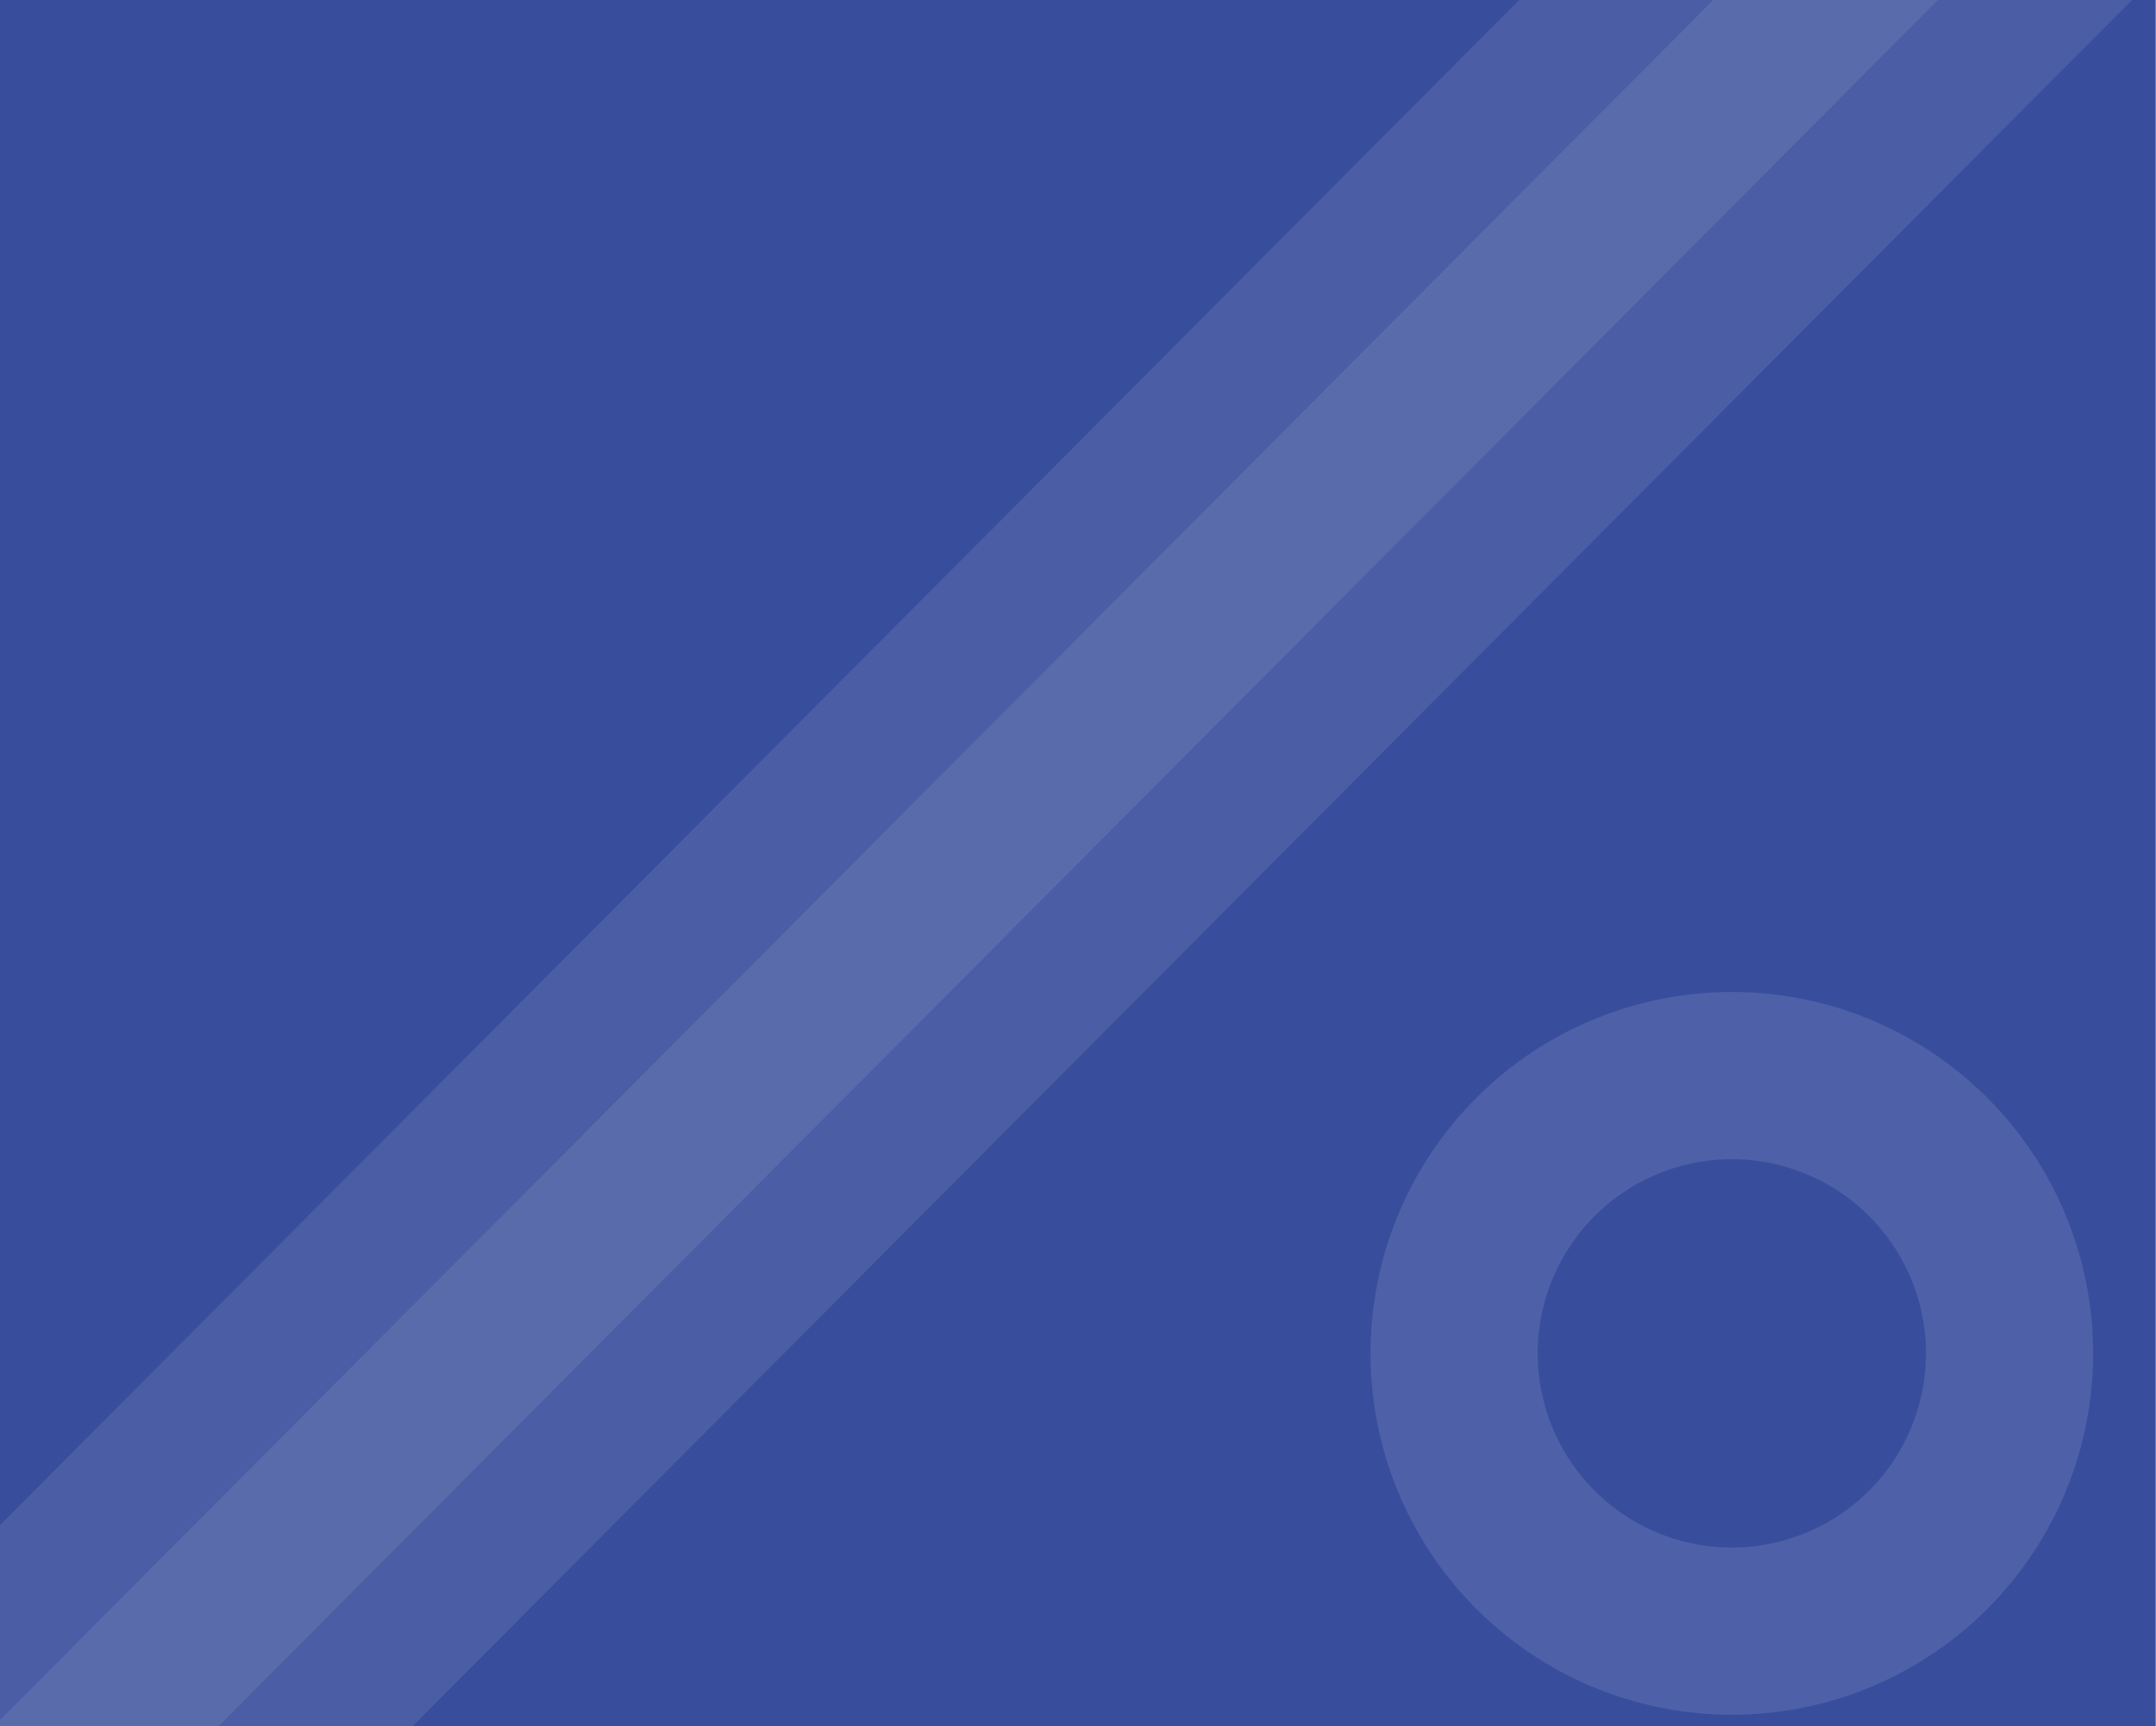
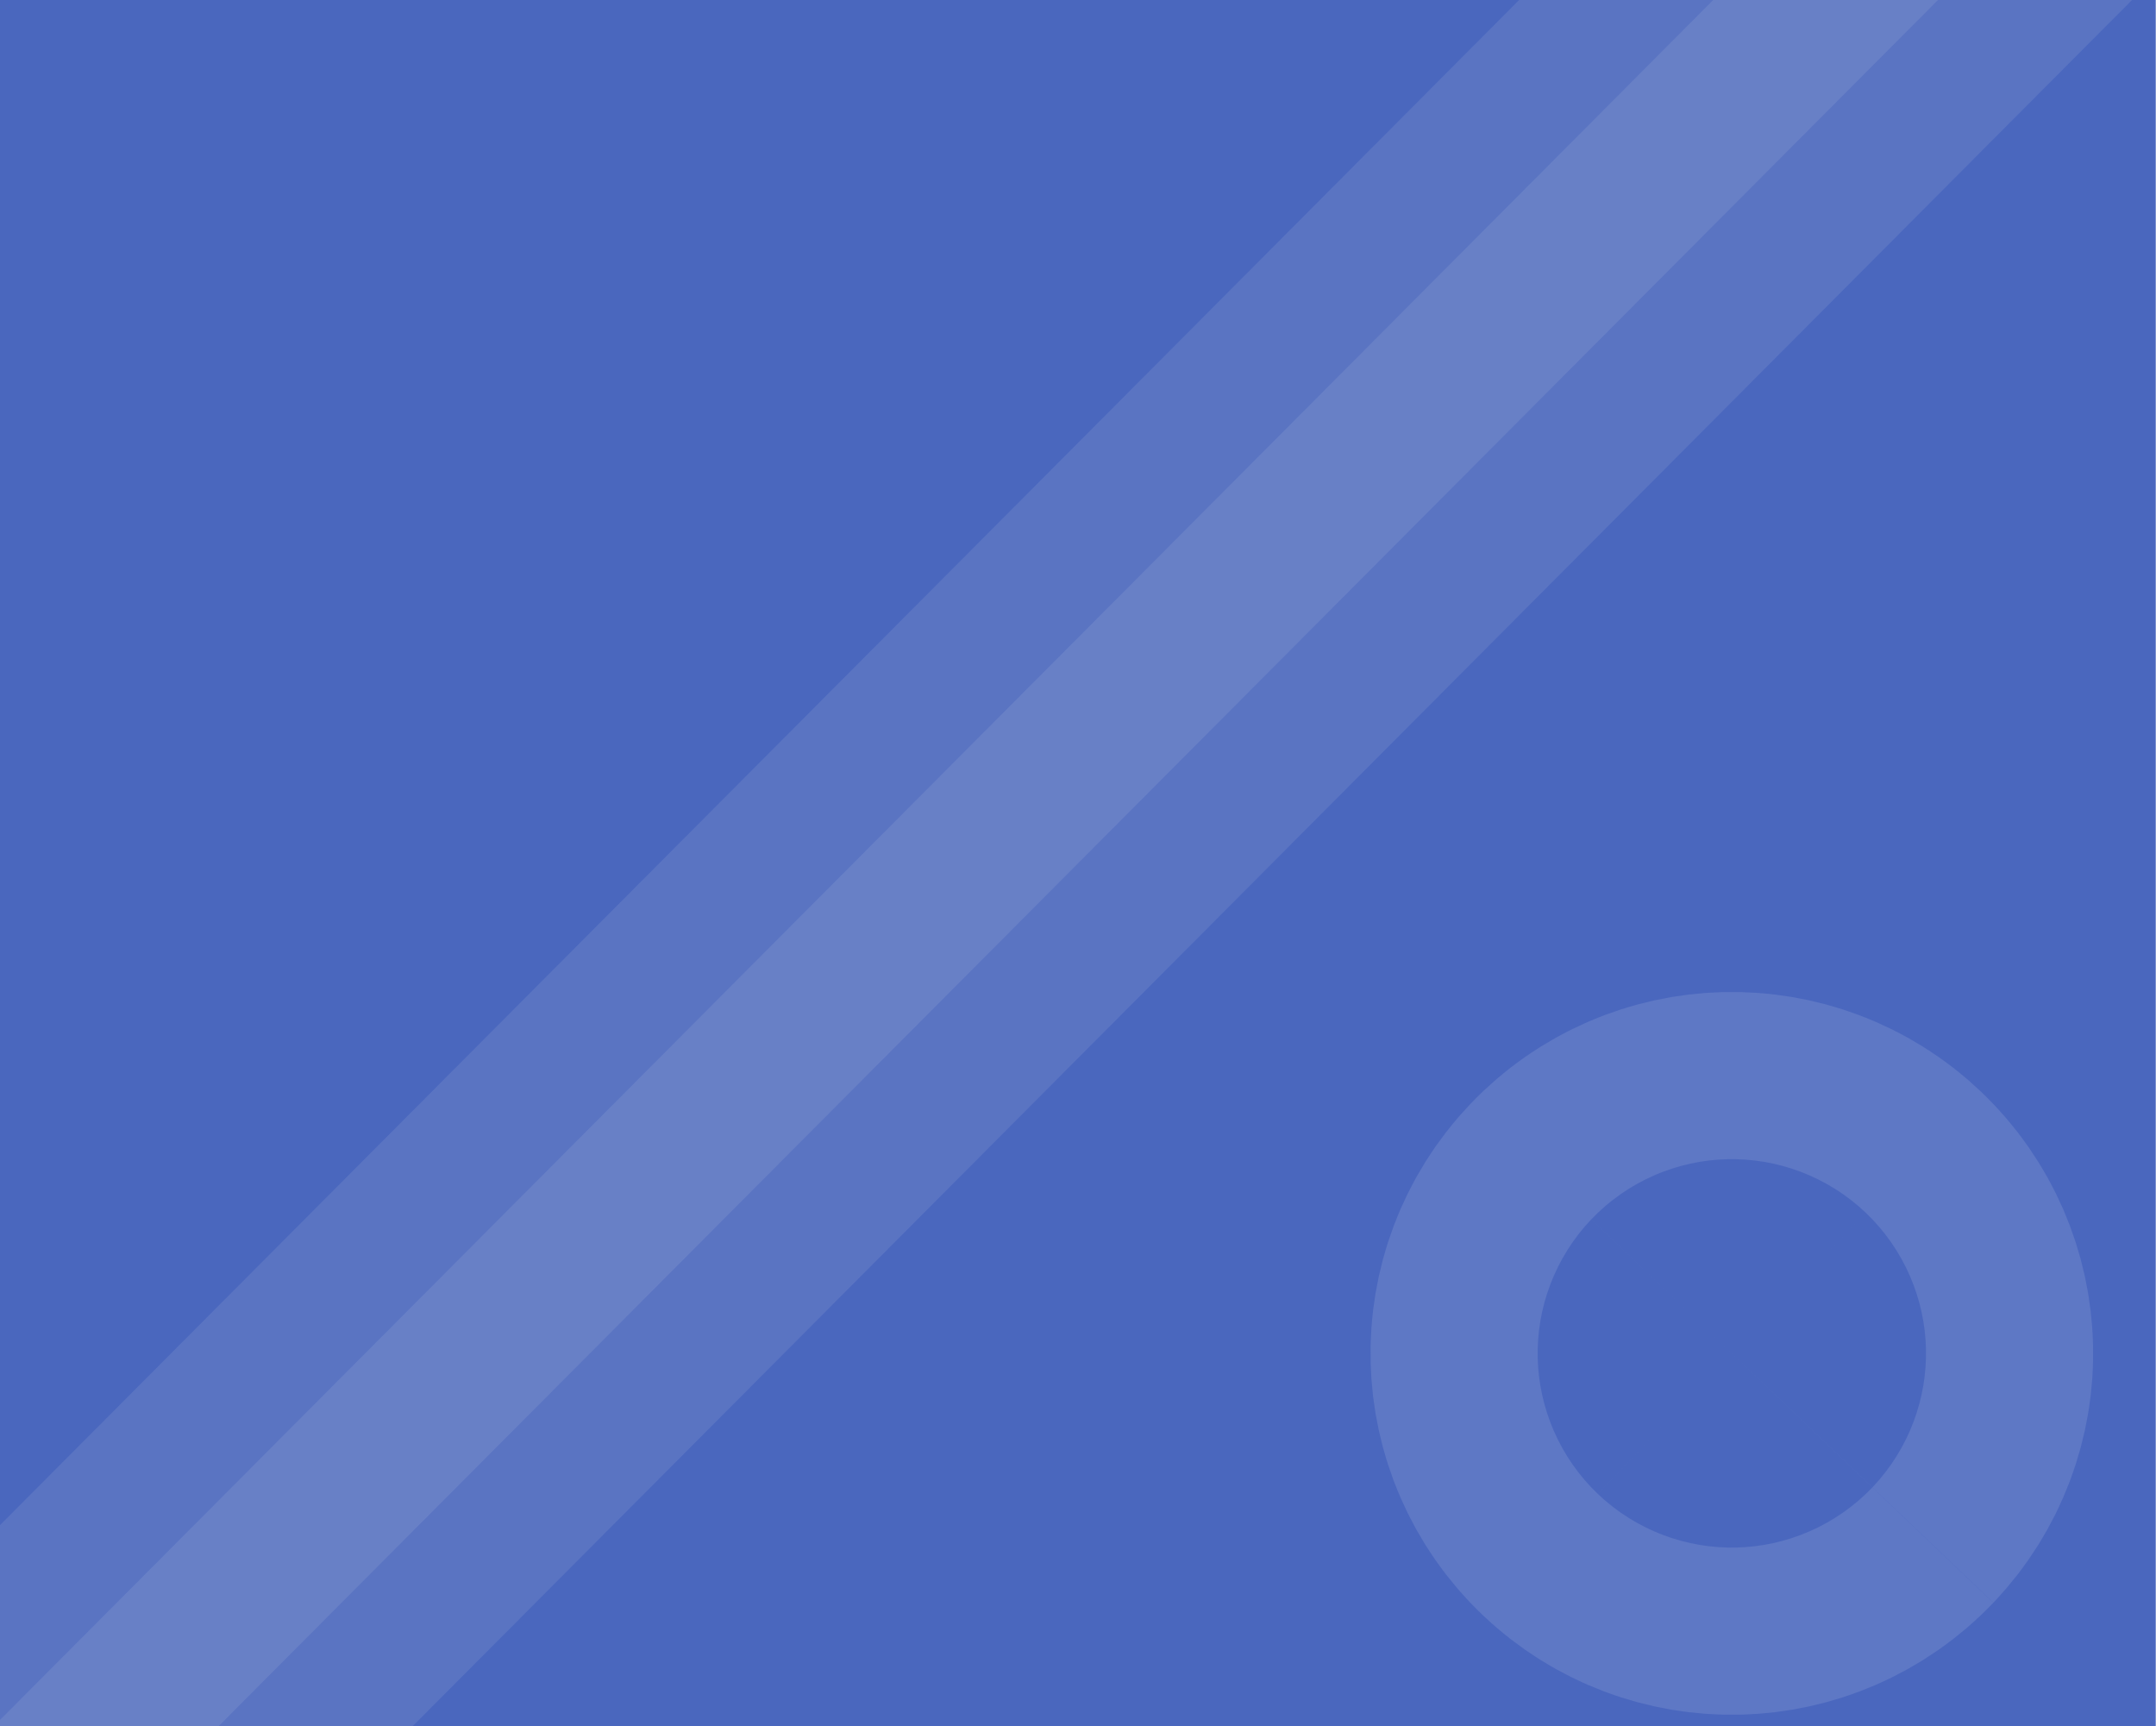
<svg xmlns="http://www.w3.org/2000/svg" width="50mm" height="40mm" viewBox="0 0 50 40" version="1.1" id="svg5">
  <defs id="defs2">
    <clipPath clipPathUnits="userSpaceOnUse" id="clipPath32">
      <path d="M 0,500 H 500 V 0 H 0 Z" id="path30" />
    </clipPath>
  </defs>
  <g id="layer1">
    <g aria-label="Redux " id="text2492" style="font-size:17.668px;line-height:1.25;stroke-width:0.442" transform="matrix(0.9221235,0,0,0.9221235,2.081318,1.852689)">
      <g id="g444" transform="matrix(0.2569285,0,0,-0.2569285,-70.8405,51.61082)" style="fill:#f2f2f2;fill-opacity:1">
        <g id="g446" style="fill:#f2f2f2;fill-opacity:1">
          <g id="g452" style="fill:#f2f2f2;fill-opacity:1">
            <g id="g454" style="fill:#f2f2f2;fill-opacity:1">
              <g id="g26" transform="matrix(0.722859,0,0,0.722859,240.1774,-111.7121)" style="font-size:17.668px;line-height:1.25;fill:#e6e6e6;fill-opacity:1;stroke-width:0.442">
                <g id="g28" clip-path="url(#clipPath32)" style="fill:#e6e6e6;fill-opacity:1">
                  <g id="g146" transform="matrix(1.069908,0,0,1.069908,217.0947,325.6827)" style="fill:#385cc4;fill-opacity:1" />
                  <g id="g21739" transform="matrix(0.999292,0,0,0.1519576,138.6519,397.4753)" style="fill:#385cc4;fill-opacity:1" />
                  <path style="fill:#000000;stroke-width:0.682" id="path845" d="" />
                  <g id="g27072" transform="matrix(2.015635,0,0,2.015635,-203.1856,-300.3863)">
-                     <rect style="fill:#384e9d;fill-opacity:1;stroke:none;stroke-width:14.739;paint-order:stroke fill markers" id="rect948" width="145.247" height="115.959" x="118.749" y="-368.943" transform="scale(1,-1)" />
+                     <rect style="fill:#4a67be;fill-opacity:1;stroke:none;stroke-width:14.739;paint-order:stroke fill markers" id="rect948" width="145.247" height="115.959" x="118.749" y="-368.943" transform="scale(1,-1)" />
                    <rect style="font-size:6.303px;line-height:1.25;font-family:'Eras Medium ITC';-inkscape-font-specification:'Eras Medium ITC';opacity:0.1;fill:#eeeeee;fill-opacity:1;stroke:none;stroke-width:5.182;stroke-opacity:1;paint-order:stroke fill markers" id="rect5473" width="264.299" height="19.933" x="263.032" y="-94.426" transform="matrix(0.7057815,0.7084295,0.7084295,-0.7057815,0,0)" />
                    <path style="font-size:6.303px;line-height:1.25;font-family:'Eras Medium ITC';-inkscape-font-specification:'Eras Medium ITC';opacity:0.11;fill:none;fill-opacity:1;stroke:#ffffff;stroke-width:37.32;stroke-miterlimit:4;stroke-dasharray:none;stroke-opacity:1;paint-order:stroke fill markers" id="path35977" transform="scale(1,-1)" d="m 239.582,-274.155 a 5.614,5.614 0 0 1 -7.937,0.189 5.614,5.614 0 0 1 -0.19,-7.938 5.614,5.614 0 0 1 7.937,-0.19 5.614,5.614 0 0 1 0.191,7.937" />
                    <rect style="font-size:6.303px;line-height:1.25;font-family:'Eras Medium ITC';-inkscape-font-specification:'Eras Medium ITC';opacity:0.1;fill:#eeeeee;fill-opacity:1;stroke:none;stroke-width:5.182;stroke-opacity:1;paint-order:stroke fill markers" id="rect234" width="264.299" height="19.933" x="255.85" y="-103.662" transform="matrix(0.7057815,0.7084295,0.7084295,-0.7057815,0,0)" />
                  </g>
                </g>
              </g>
            </g>
          </g>
        </g>
      </g>
    </g>
  </g>
  <g id="layer2" />
</svg>
